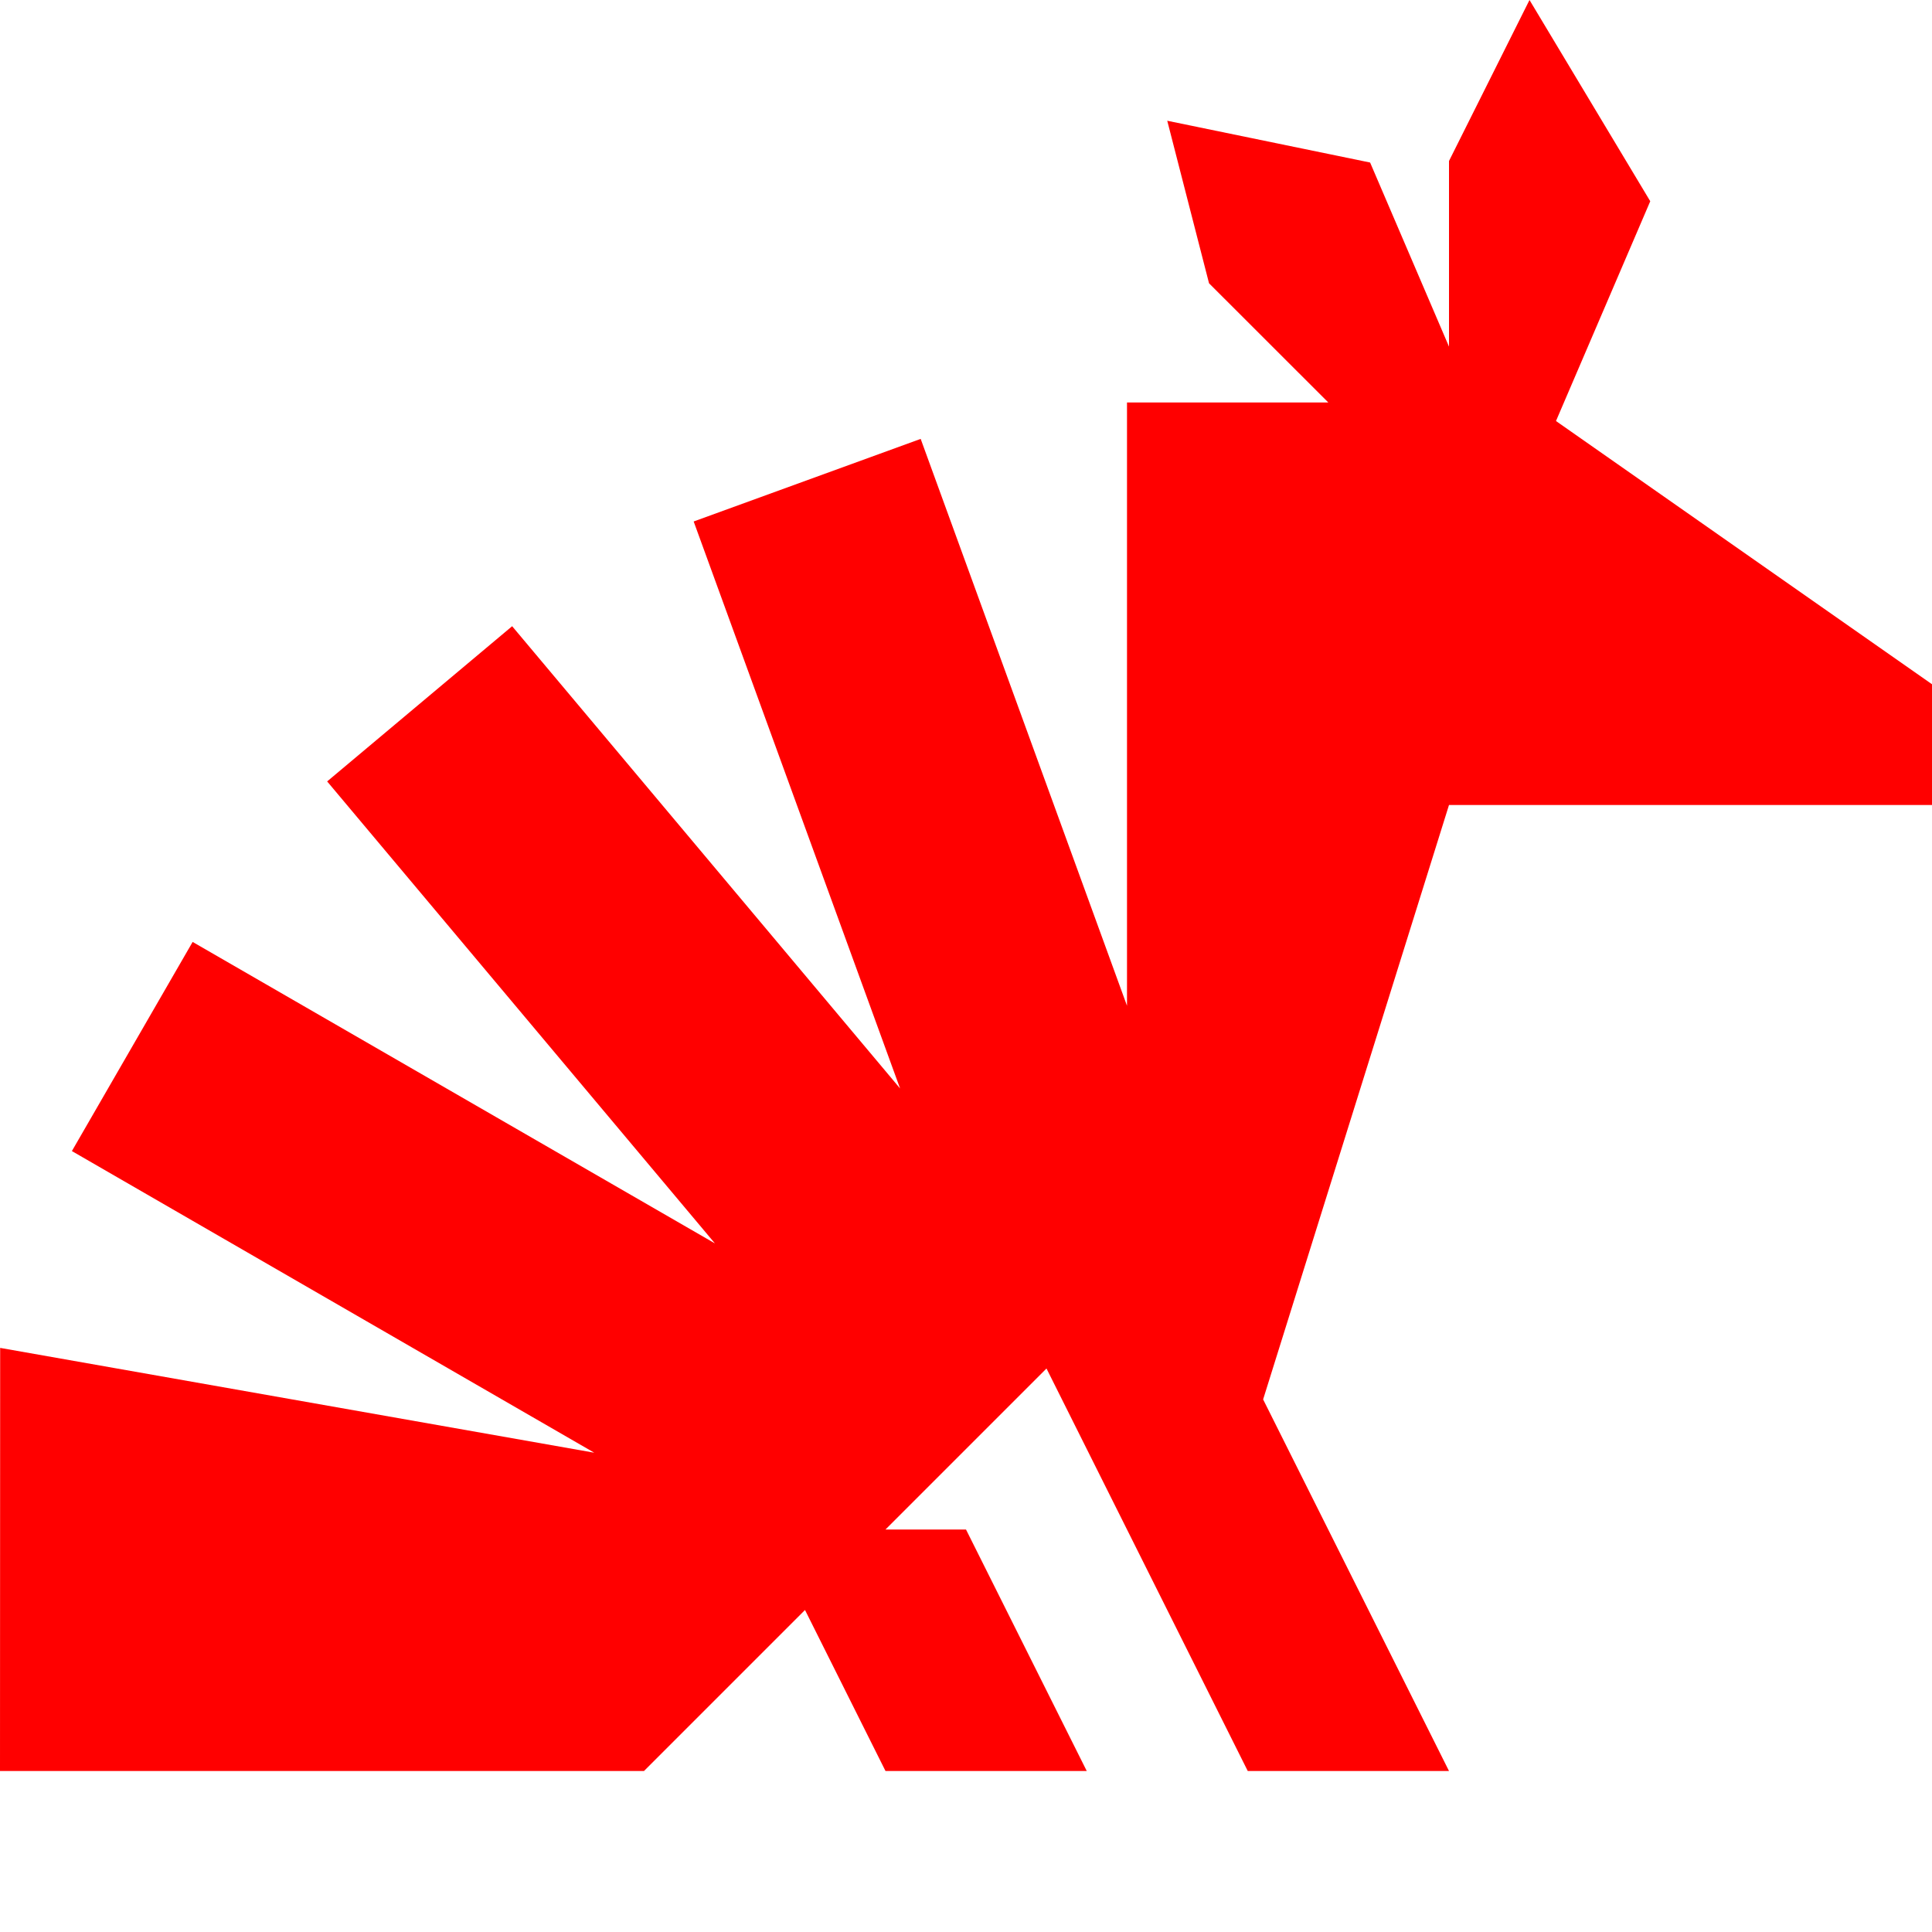
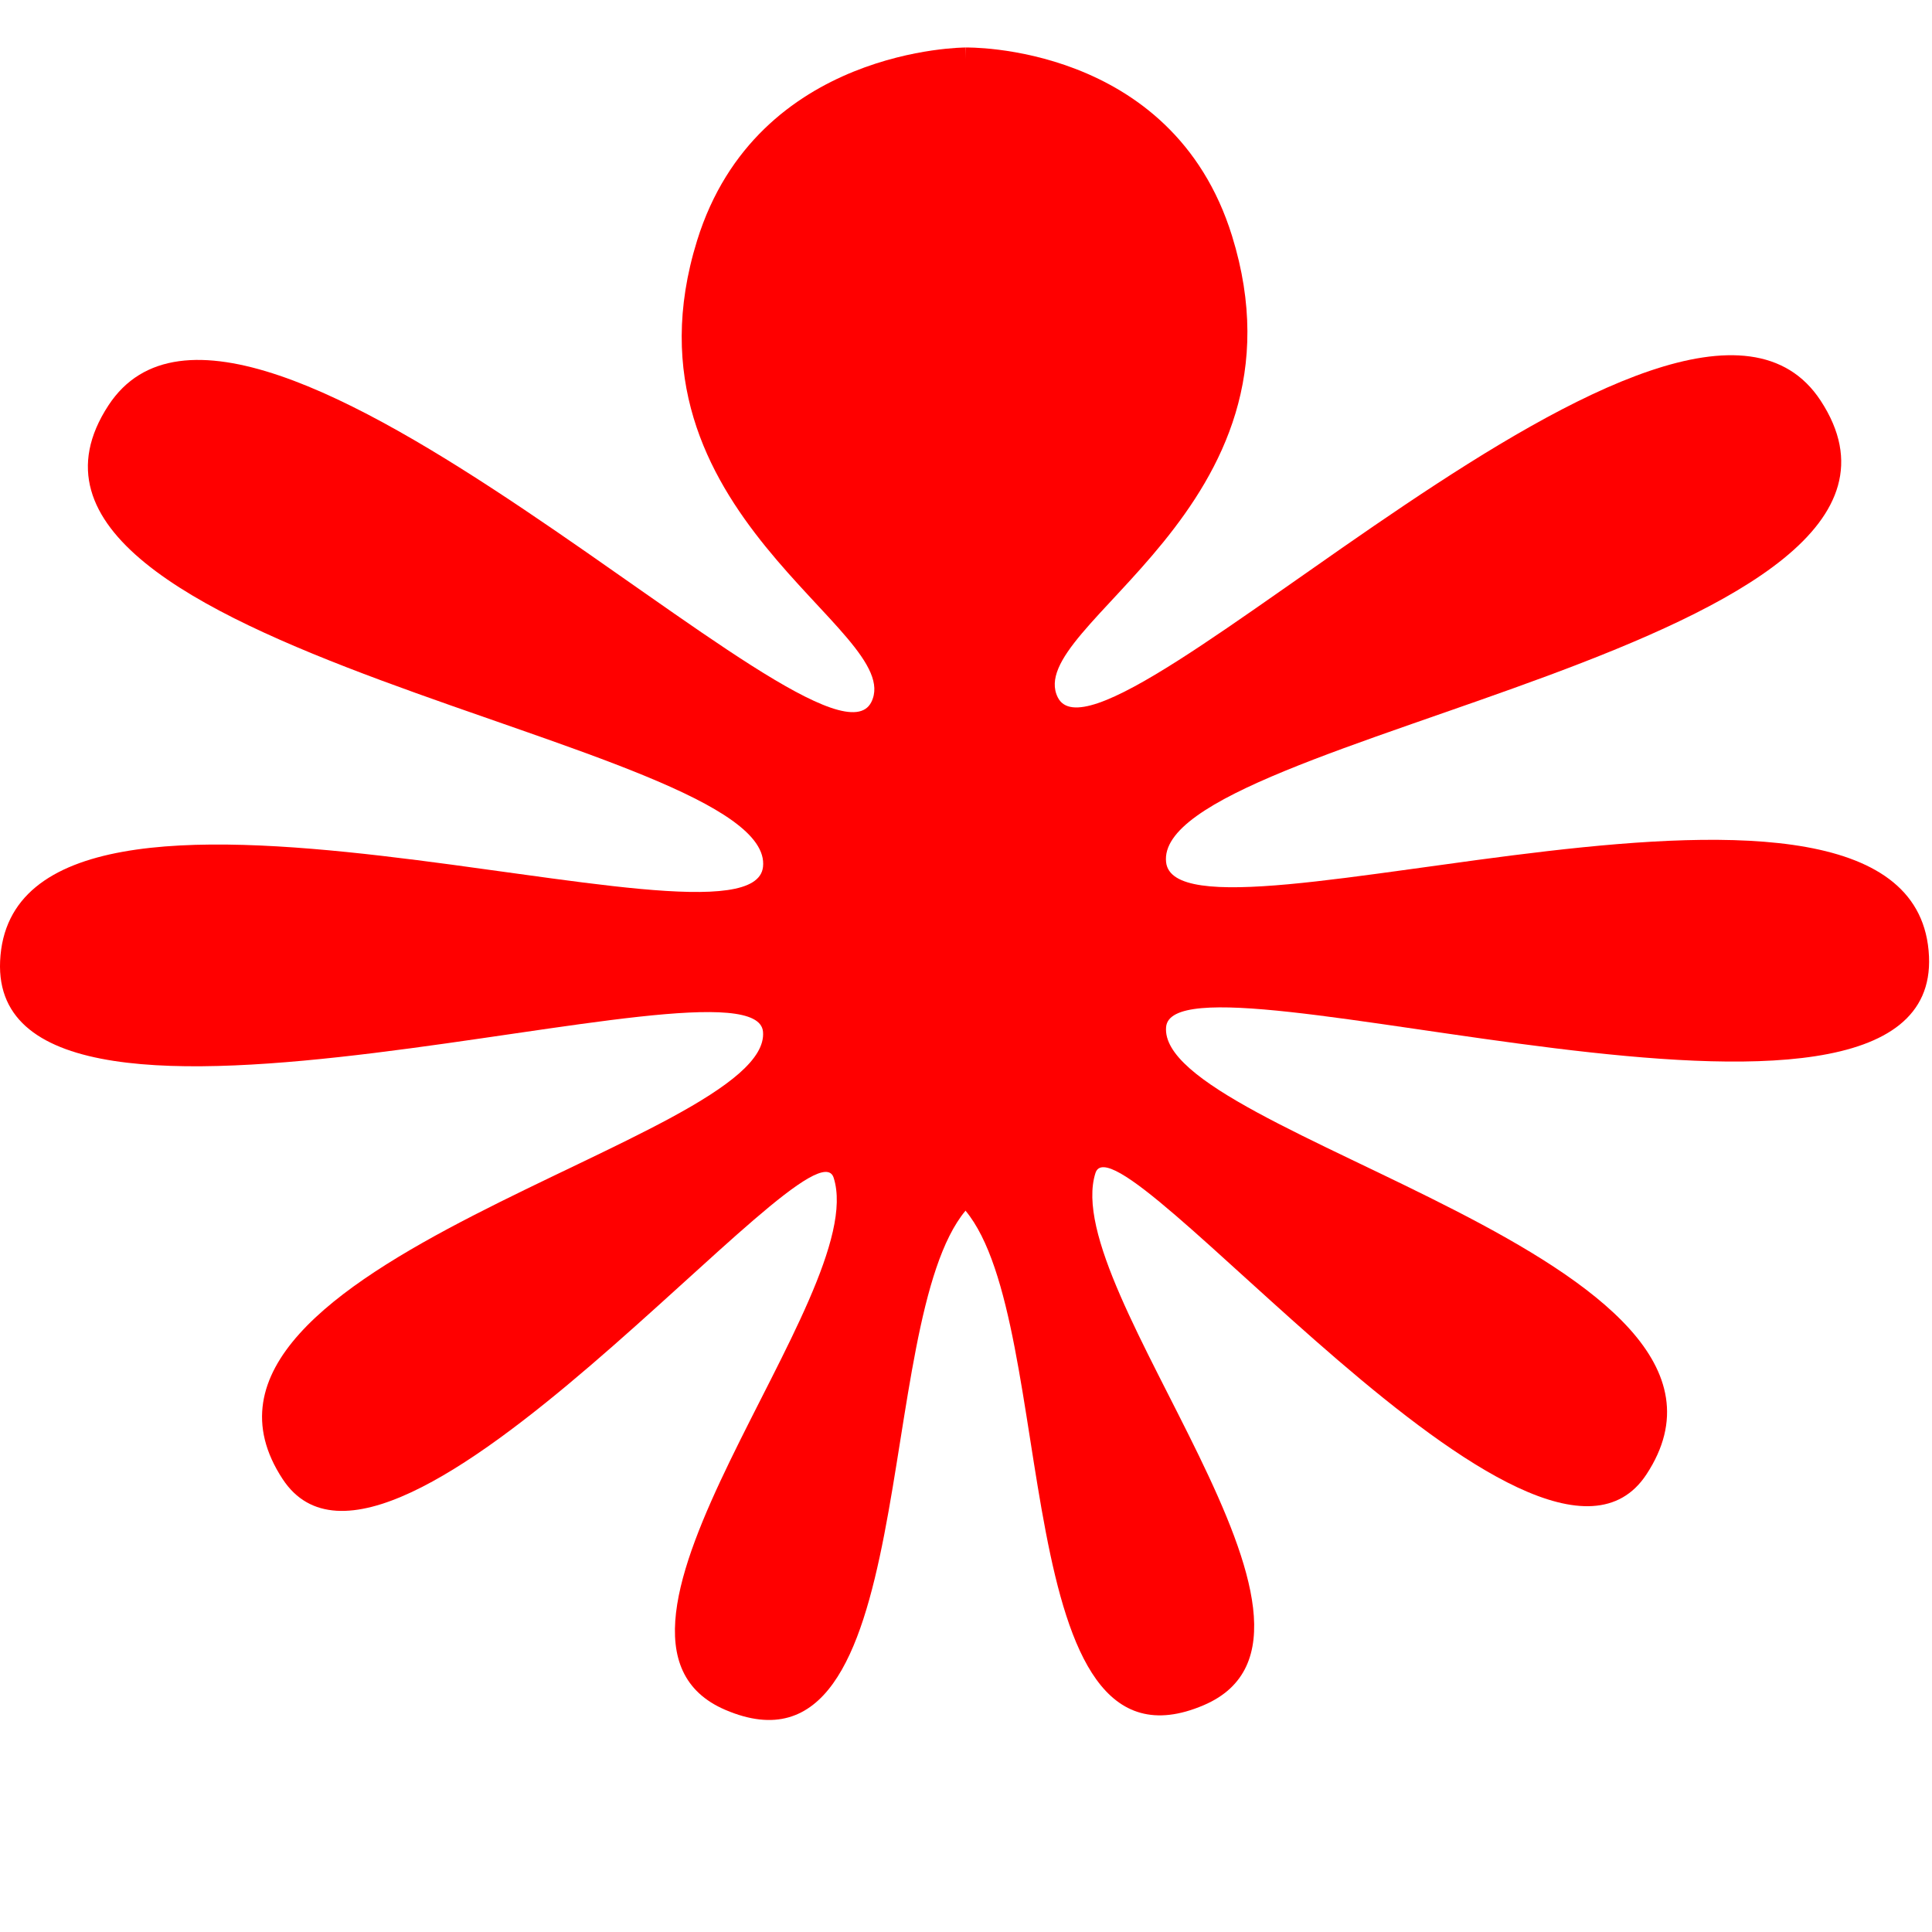
<svg xmlns="http://www.w3.org/2000/svg" width="24" height="24" viewBox="0 0 24 24" fill="none">
-   <path d="M20.5 2.5L19.329 5.23L24 8.5V10H18L15.691 17.384L18 22H15.5L13 17L11 19H12L13.5 22H11L10 20L8 22H0L0.002 16.744L7.382 18.046L0.893 14.299L2.393 11.701L8.881 15.446L4.064 9.707L6.362 7.779L11.181 13.521L8.617 6.478L11.437 5.452L14 12.494V5H16.501L15.019 3.519L14.5 1.5L17.02 2.019L18 4.306V2L19 0L20.5 2.5Z" fill="rgb(255, 0, 0)" />
+   <g transform="translate(0, 0.59) scale(0.117)">
+     <path d="M102.512 0.001C102.512 0.001 80.383 -0.027 74.012 20.501C65.012 49.501 96.314 61.899 92.512 69.501C87.512 79.501 26.224 15.501 11.512 38.001C-5.488 64.001 82.512 73.501 81.012 87.001C79.79 98.001 1.261 69.53 0.012 97.001C-1.147 122.501 80.186 95.001 81.012 104.501C82.012 116.001 15.012 129.176 30.012 152.001C41.512 169.501 86.247 112.922 88.512 120.001C92.512 132.501 59.012 168.801 77.012 176.501C98.012 185.486 92.512 135.501 102.512 123.501C105.429 120.001 102.512 0.001 102.512 0.001Z" fill="rgb(255, 0, 0)" />
+     <path d="M102.512 0.001C102.512 0.001 124.438 -0.527 130.809 20.001C139.809 49.001 108.507 61.399 112.309 69.001C117.309 79.001 178.597 15.001 193.309 37.501C210.309 63.501 122.309 73.001 123.809 86.501C125.031 97.501 203.56 69.03 204.809 96.501C205.968 122.001 124.635 94.501 123.809 104.001C122.809 115.501 189.809 128.676 174.809 151.501C163.309 169.001 118.574 112.422 116.309 119.501C112.309 132.001 145.809 168.301 127.809 176.001C106.809 184.986 112.512 135.501 102.512 123.501C99.596 120.001 102.512 0.001 102.512 0.001Z" fill="rgb(255, 0, 0)" />
+   </g>
</svg>
